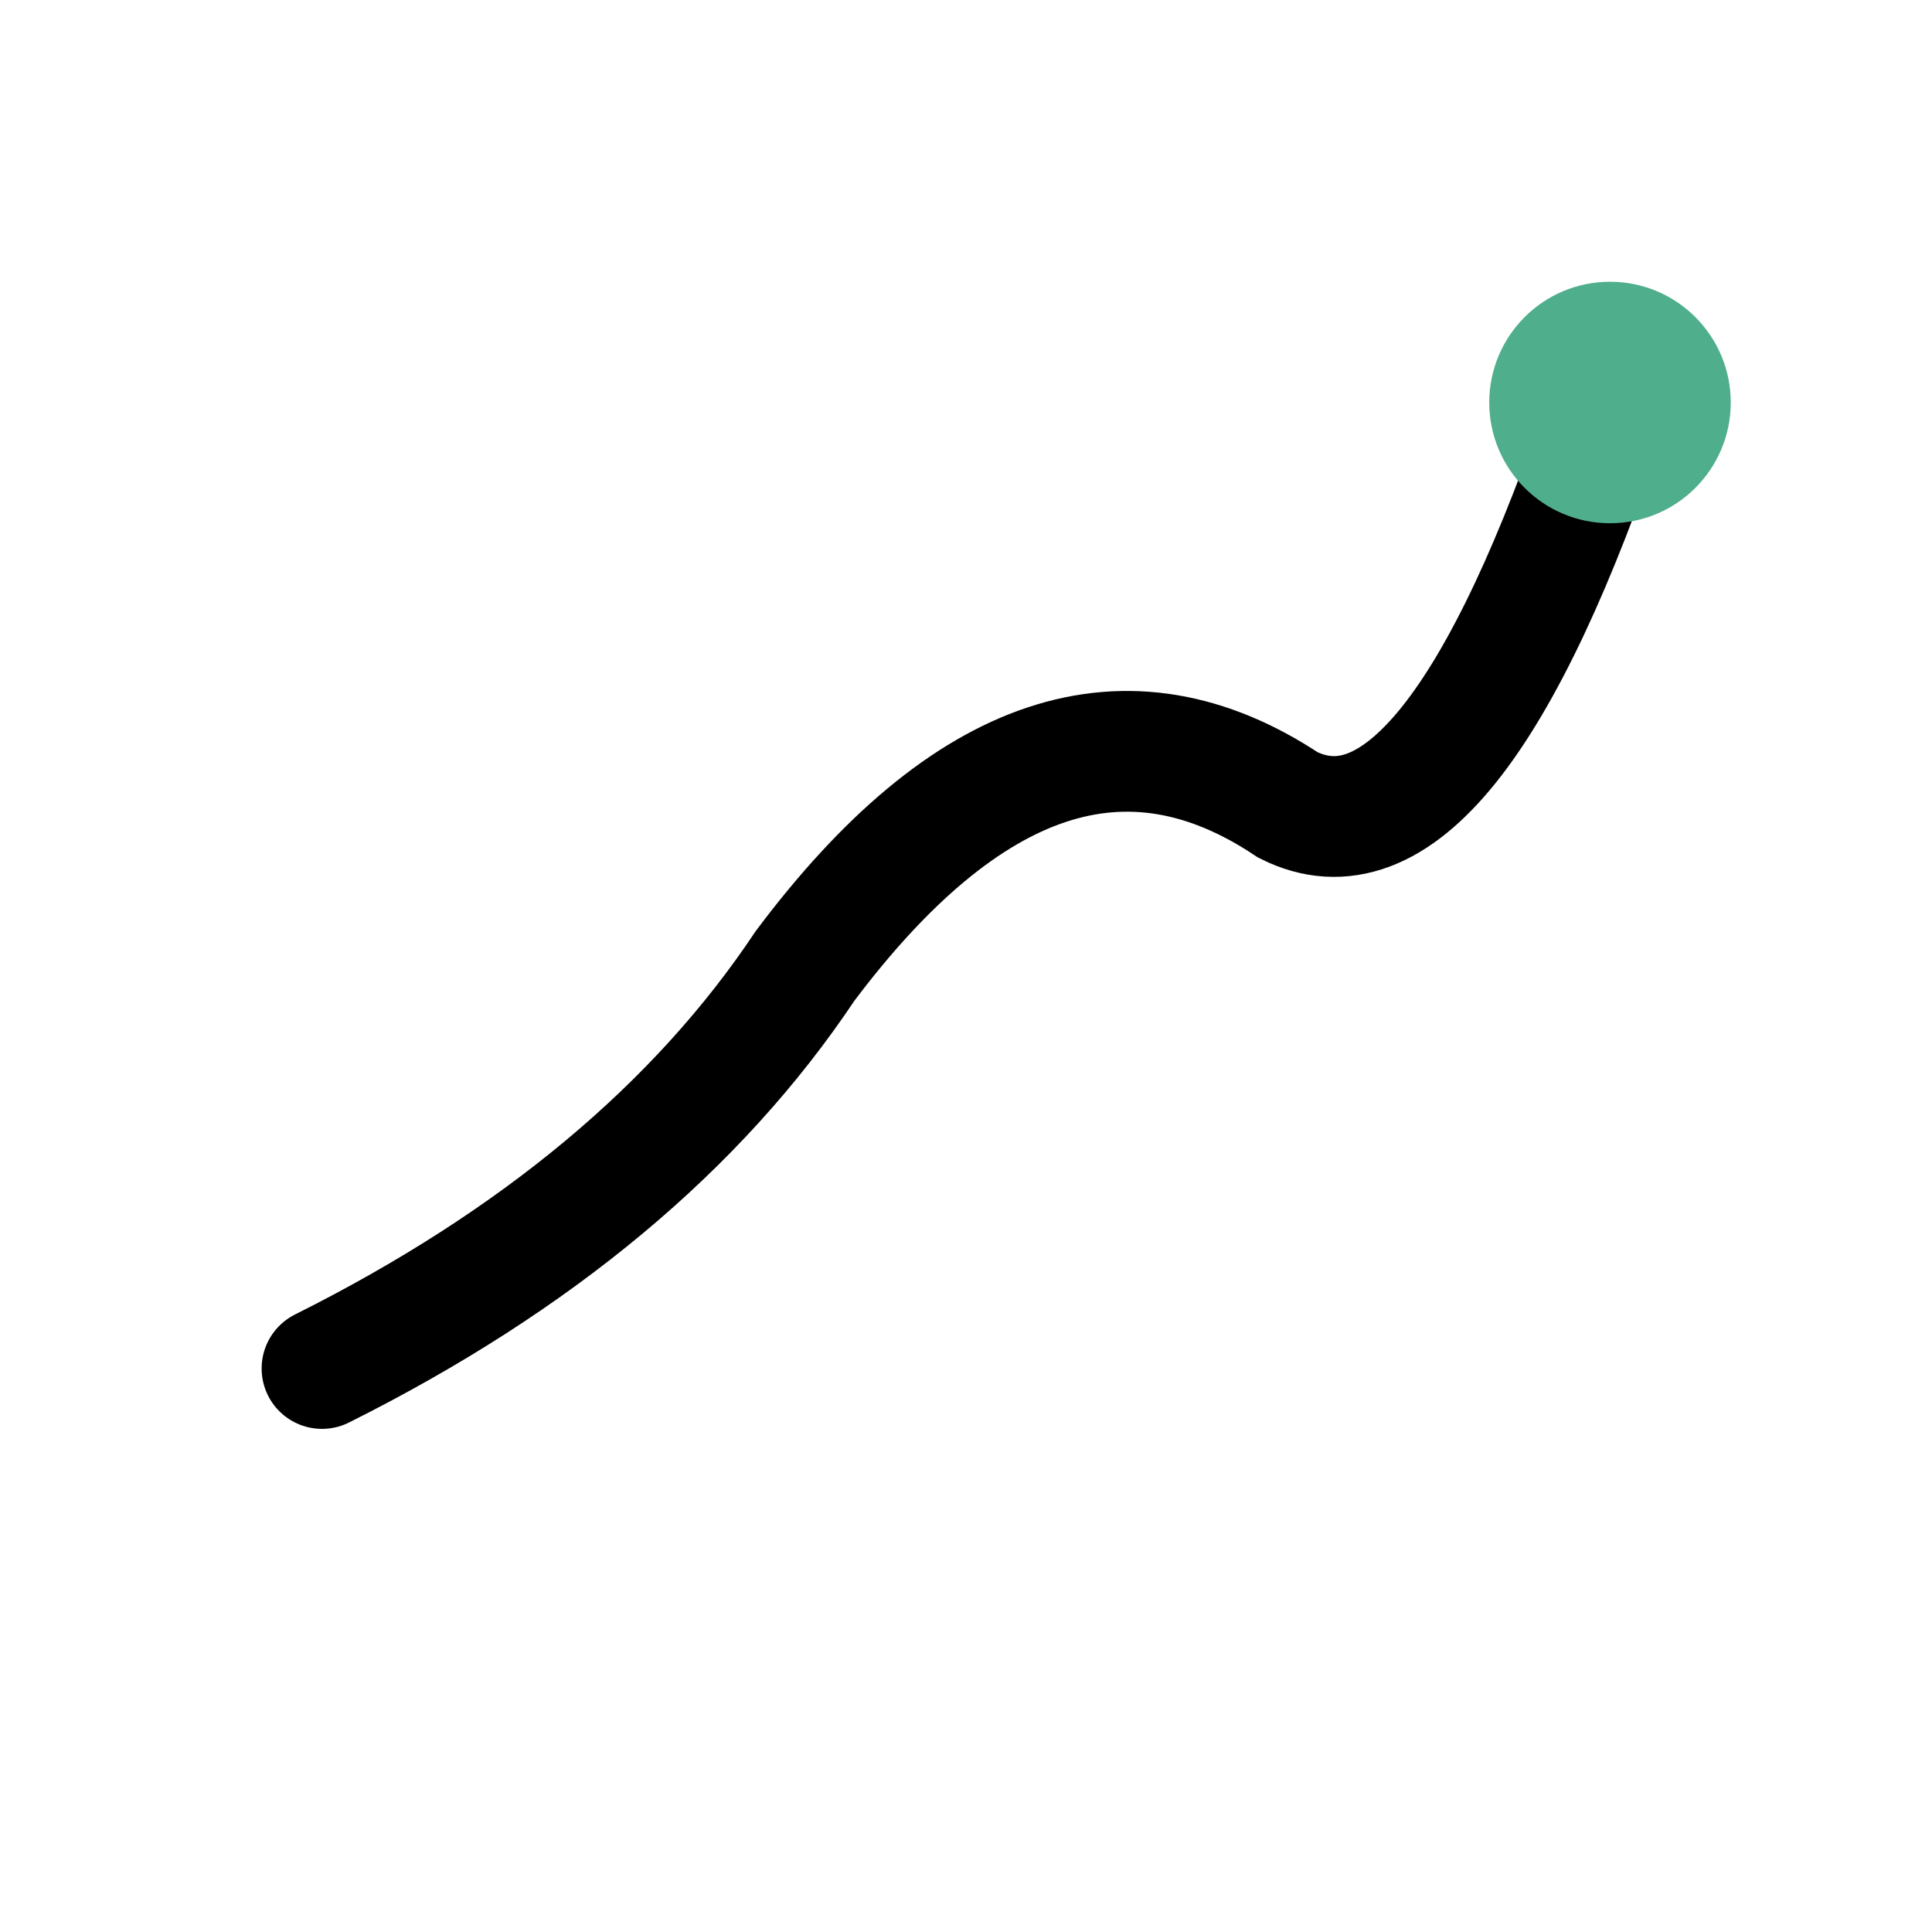
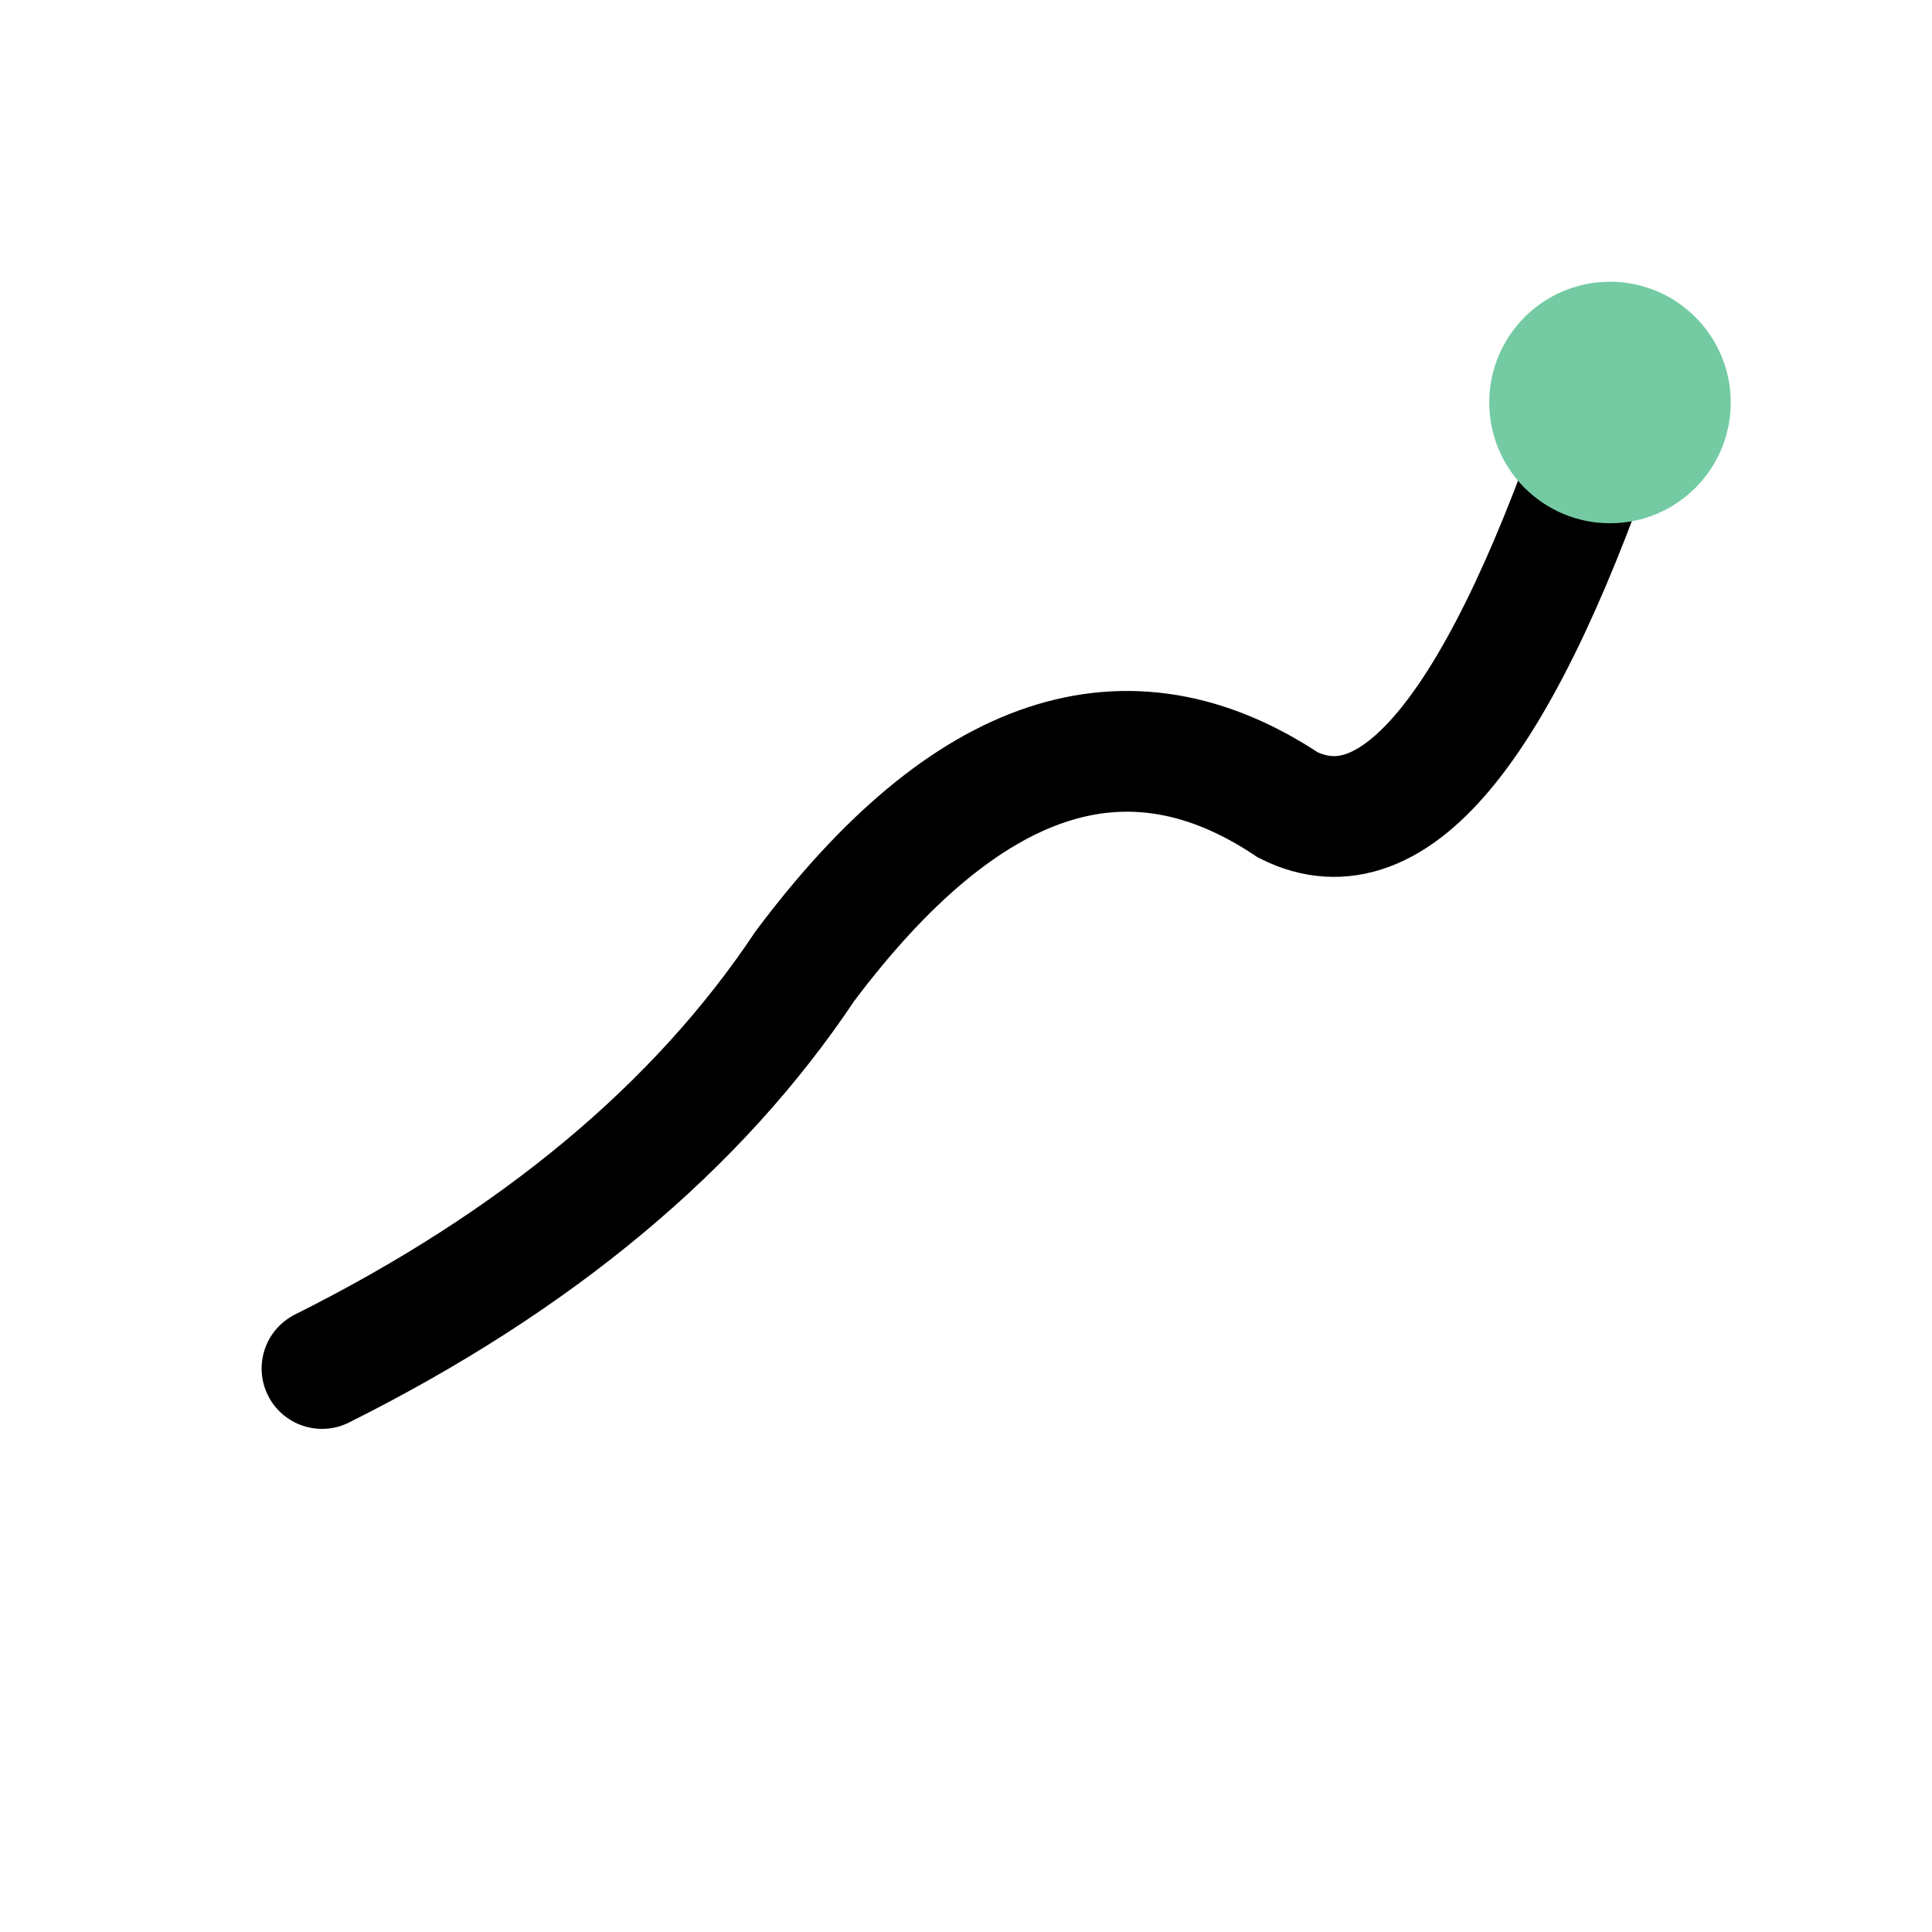
<svg xmlns="http://www.w3.org/2000/svg" viewBox="0 0 48 48">
  <path d="M8,34 Q16,30 20,24 Q26,16 32,20 Q36,22 40,10" stroke="currentColor" stroke-width="3" fill="none" stroke-linecap="round" />
-   <circle cx="40" cy="10" r="3" fill="#4FAE8B" stroke="none" />
+   <circle cx="40" cy="10" r="3" fill="#74CBA3" stroke="none" />
</svg>
